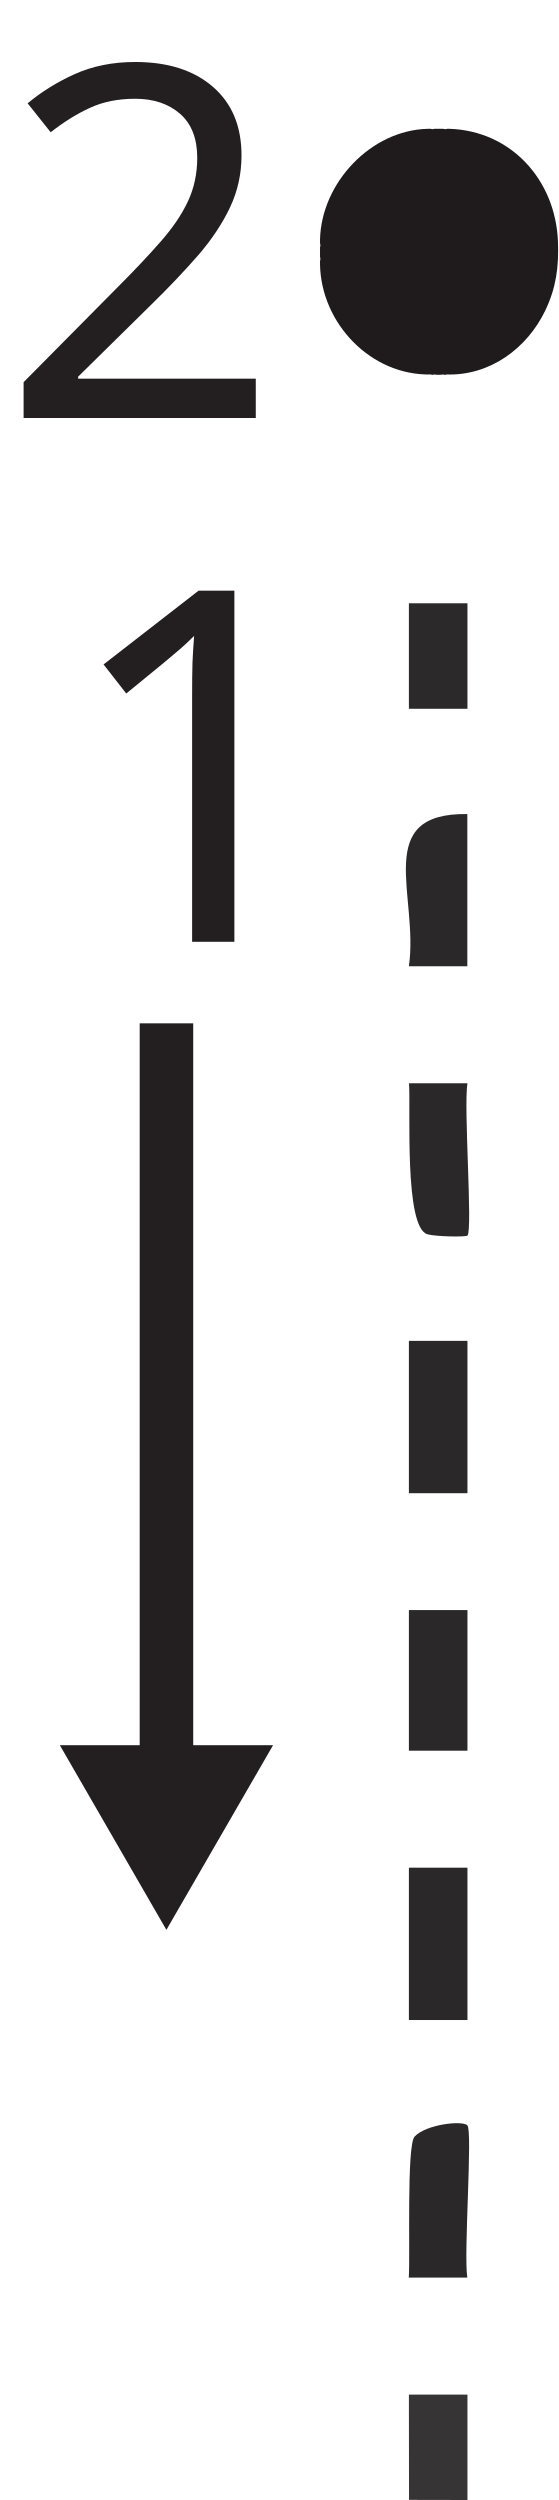
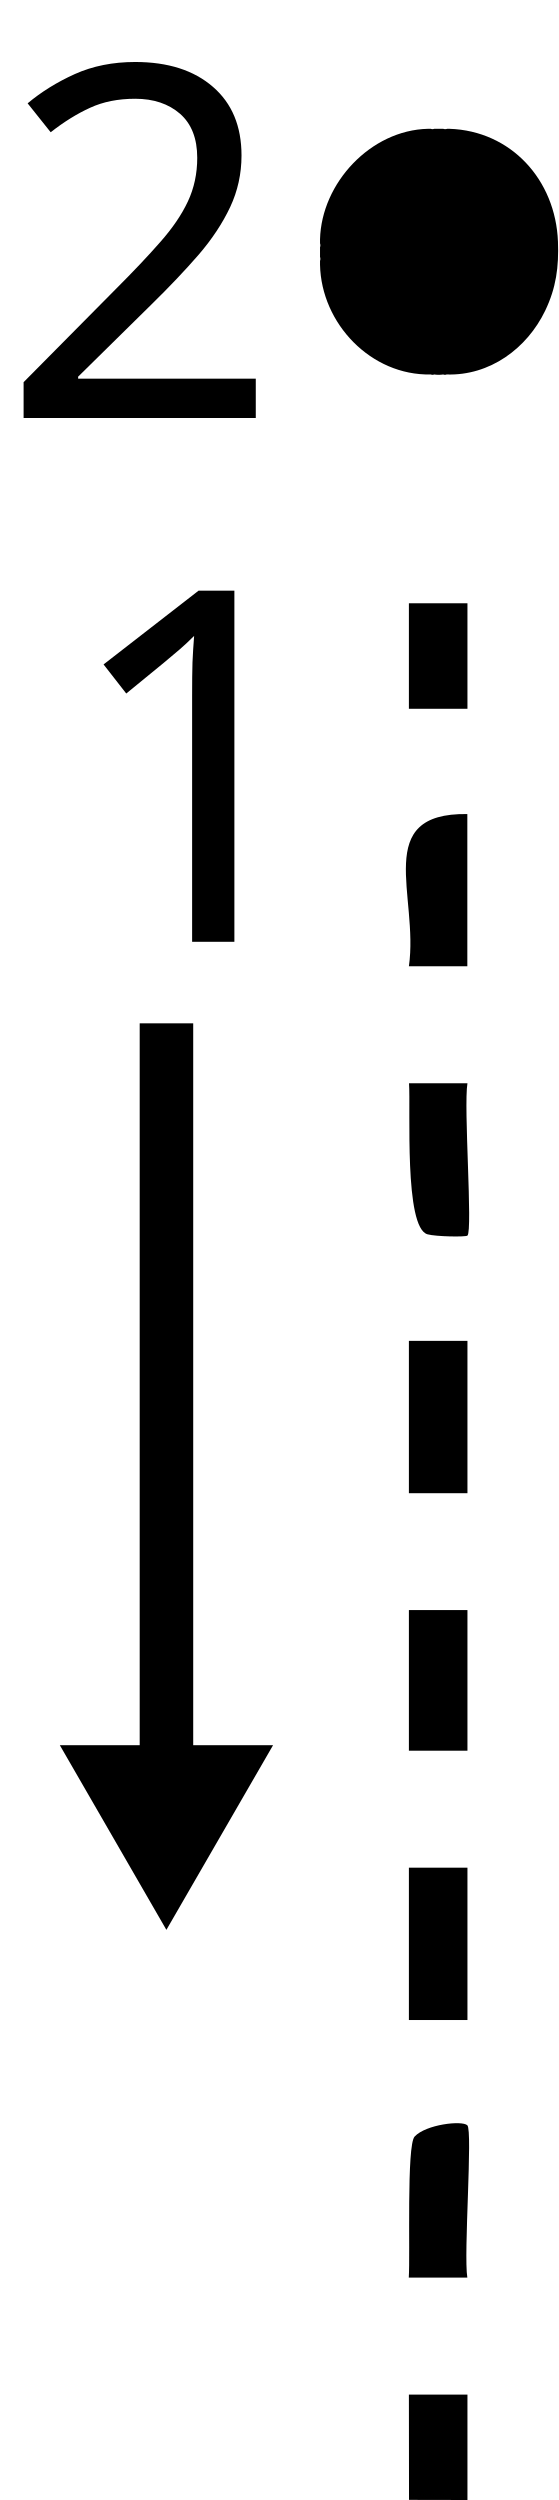
<svg xmlns="http://www.w3.org/2000/svg" id="Layer_2" data-name="Layer 2" viewBox="0 0 47.67 213.5">
  <defs>
    <style>
      .cls-1, .cls-2 {
-         fill: #231f20;
+         fill: #000000;
      }

      .cls-3 {
-         fill: #2c292a;
+         fill: #000000;
      }

      .cls-4 {
-         fill: #1f1b1c;
+         fill: #000000;
      }

      .cls-5 {
-         fill: #363435;
+         fill: #000000;
      }

      .cls-6 {
-         fill: #2b2829;
+         fill: #000000;
      }

      .cls-2 {
        font-family: LexendDeca-Regular, 'Lexend Deca';
        font-size: 42px;
      }
    </style>
  </defs>
  <g id="Layer_1-2" data-name="Layer 1">
    <path class="cls-1" d="M16.5,149.04h6.82l-9.11,15.77-9.1-15.77h6.82v-61.65h4.57v61.65Z" />
    <text class="cls-2" transform="translate(5.11 80.43)">
      <tspan x="0" y="0">1</tspan>
    </text>
    <text class="cls-2" transform="translate(0 35.7)">
      <tspan x="0" y="0">2</tspan>
    </text>
    <g id="Layer_1-2" data-name="Layer 1-2">
      <path class="cls-4" d="M36.79,11c.09.04.2.04.29,0h.77c.11.04.23.04.34,0h.19c5.25.17,9.07,4.35,9.27,9.64.08,2.15-.15,3.93-1.09,5.89-1.56,3.24-4.74,5.57-8.42,5.45-.09.04-.2.04-.29,0-.25.04-.52.04-.77,0-.08.04-.2.04-.29,0-5.1.11-9.35-4.34-9.46-9.36v-.34c.04-.11.04-.23,0-.34v-.82c.04-.11.04-.23,0-.34v-.34c.12-4.81,4.33-9.33,9.22-9.44h.24Z" />
      <g>
        <rect class="cls-6" x="34.92" y="114.51" width="5" height="13.01" />
        <rect class="cls-6" x="34.92" y="159.5" width="5" height="13.01" />
        <path class="cls-6" d="M39.91,181.5c.47.45-.33,11,0,13.01h-5c.13-1.88-.2-11.31.5-12.05.97-1.04,4.05-1.39,4.5-.96h0Z" />
        <path class="cls-6" d="M39.91,69.52v13h-4.99c.86-6-3.18-13.12,4.99-13Z" />
        <path class="cls-6" d="M39.92,92.51c-.34,2.01.46,12.56,0,13.01-.14.13-2.69.09-3.41-.11-2.01-.56-1.43-10.74-1.58-12.9h5-.01Z" />
        <rect class="cls-6" x="34.92" y="137.5" width="5" height="12.01" />
        <rect class="cls-3" x="34.92" y="51.52" width="5" height="9.01" />
        <polygon class="cls-5" points="39.92 204.5 39.92 213.5 34.93 213.49 34.92 204.5 39.92 204.5" />
      </g>
    </g>
  </g>
</svg>
